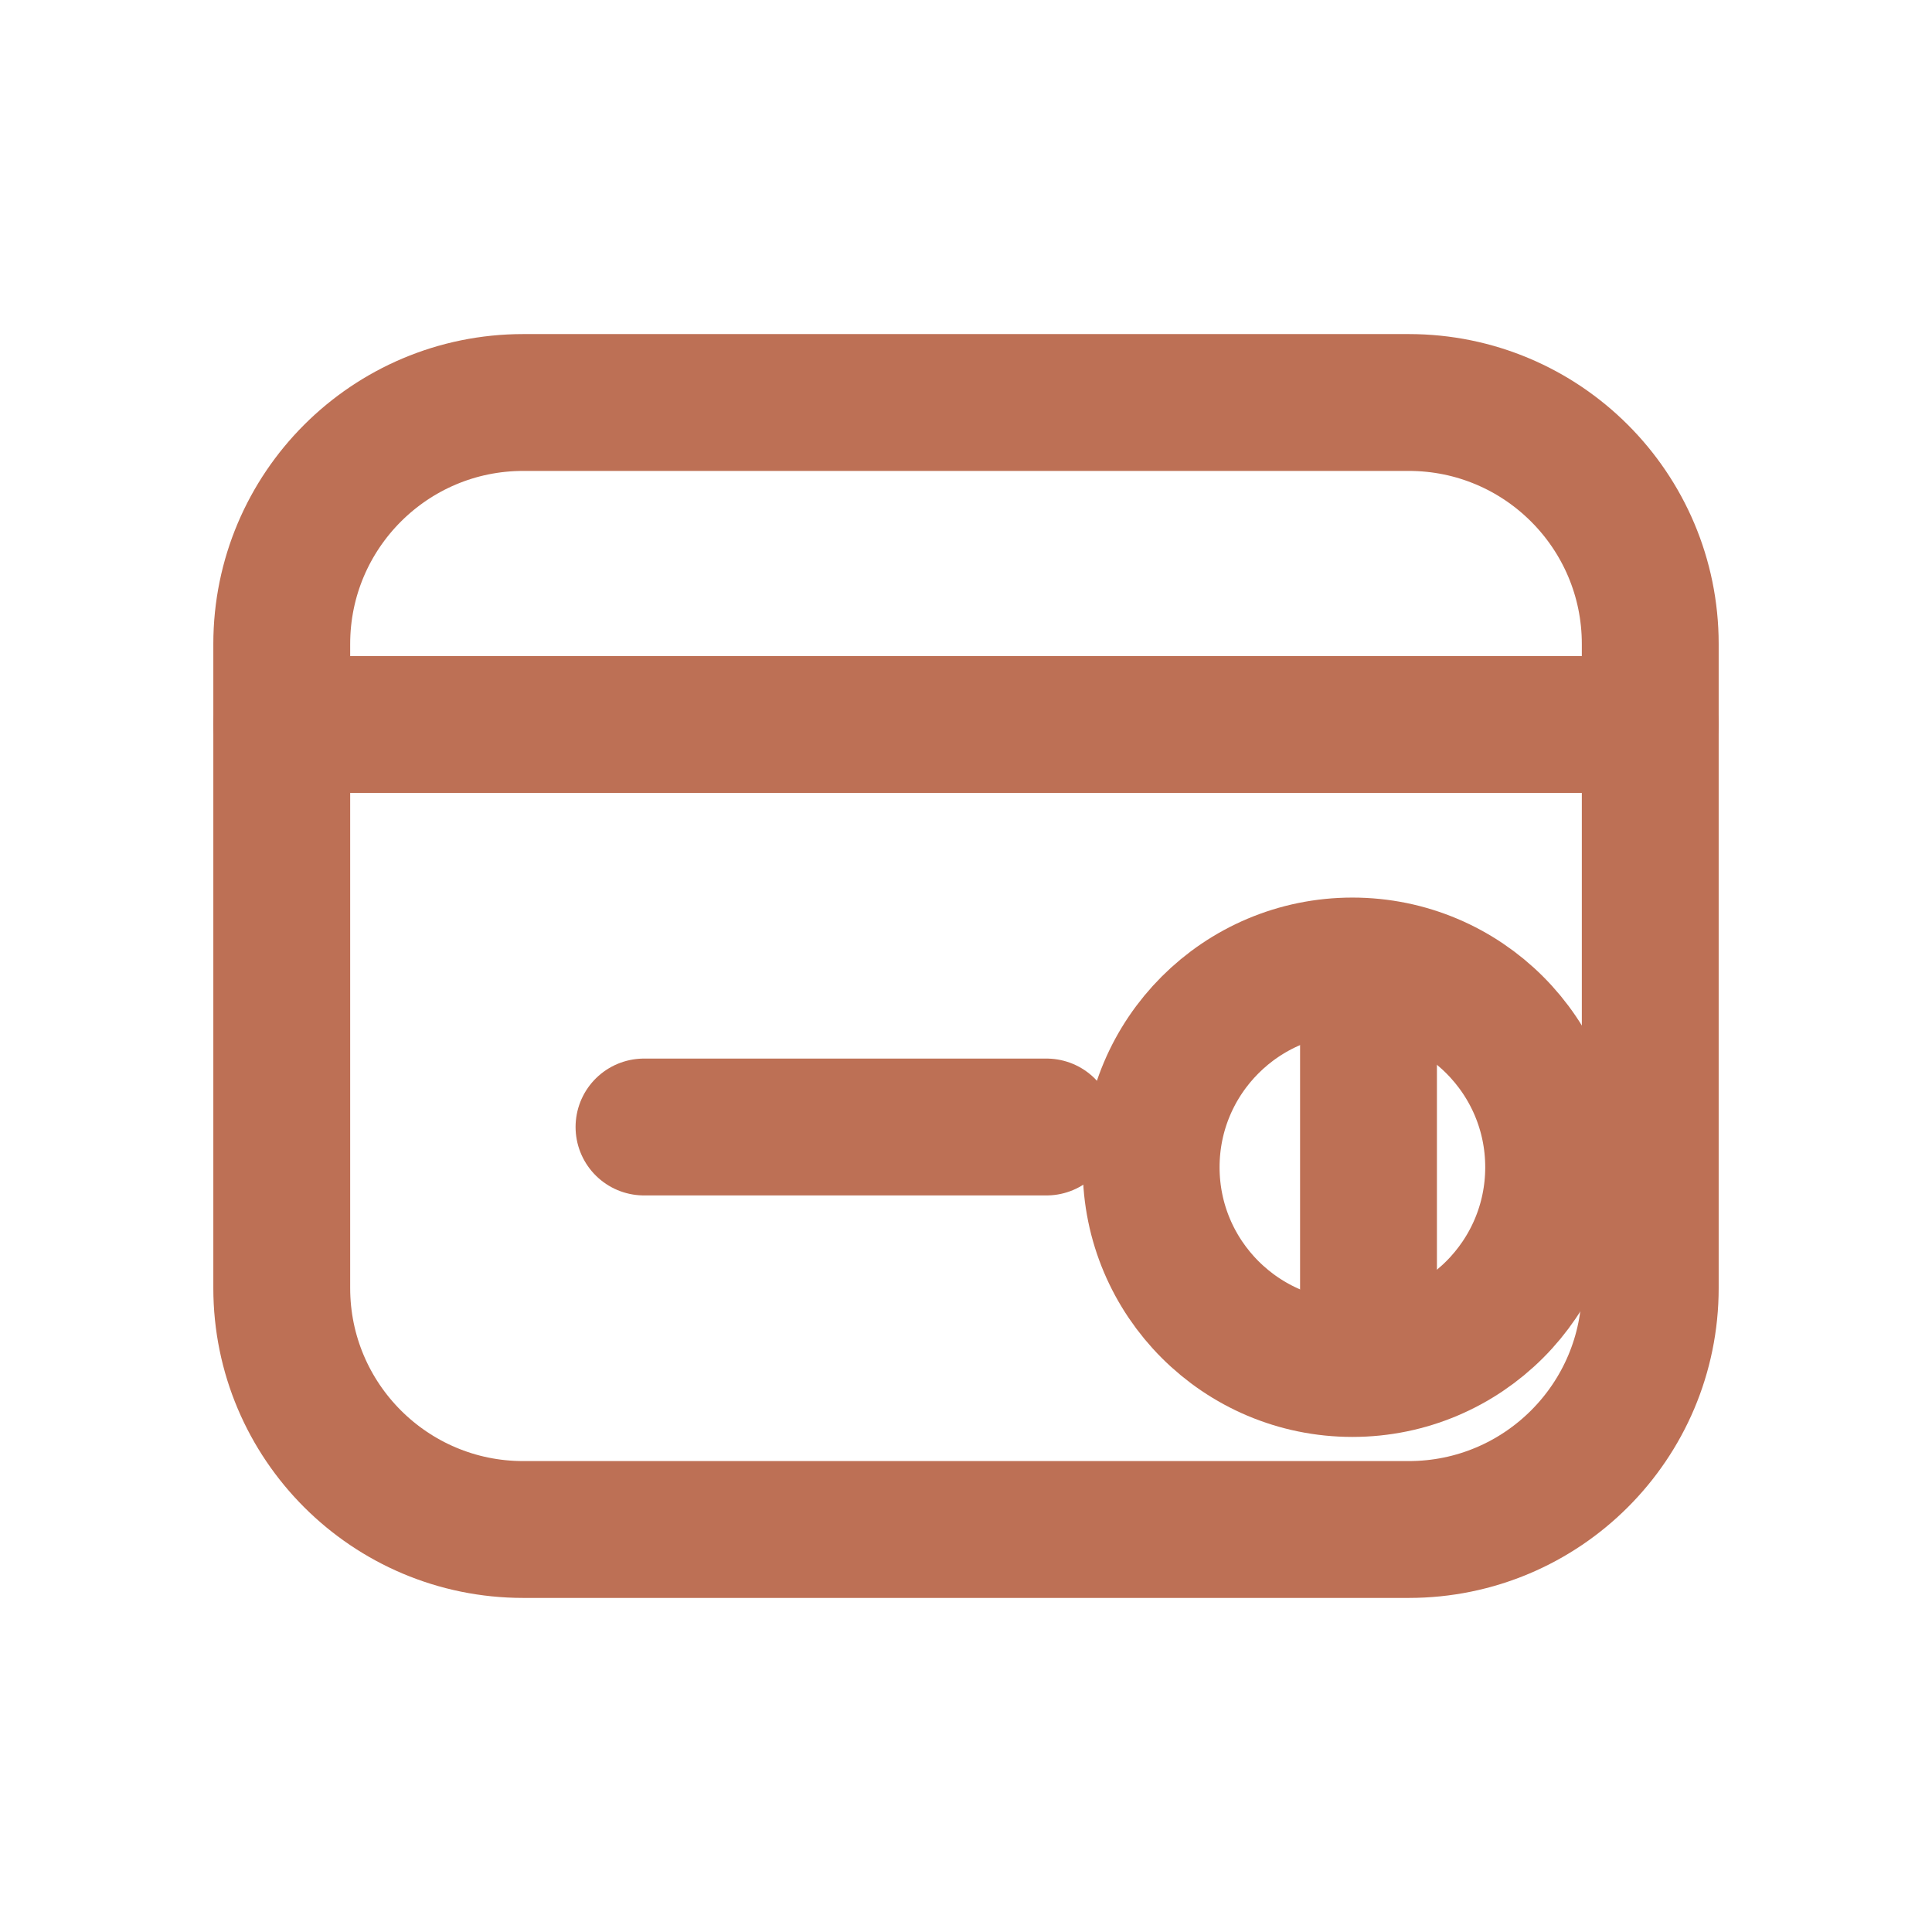
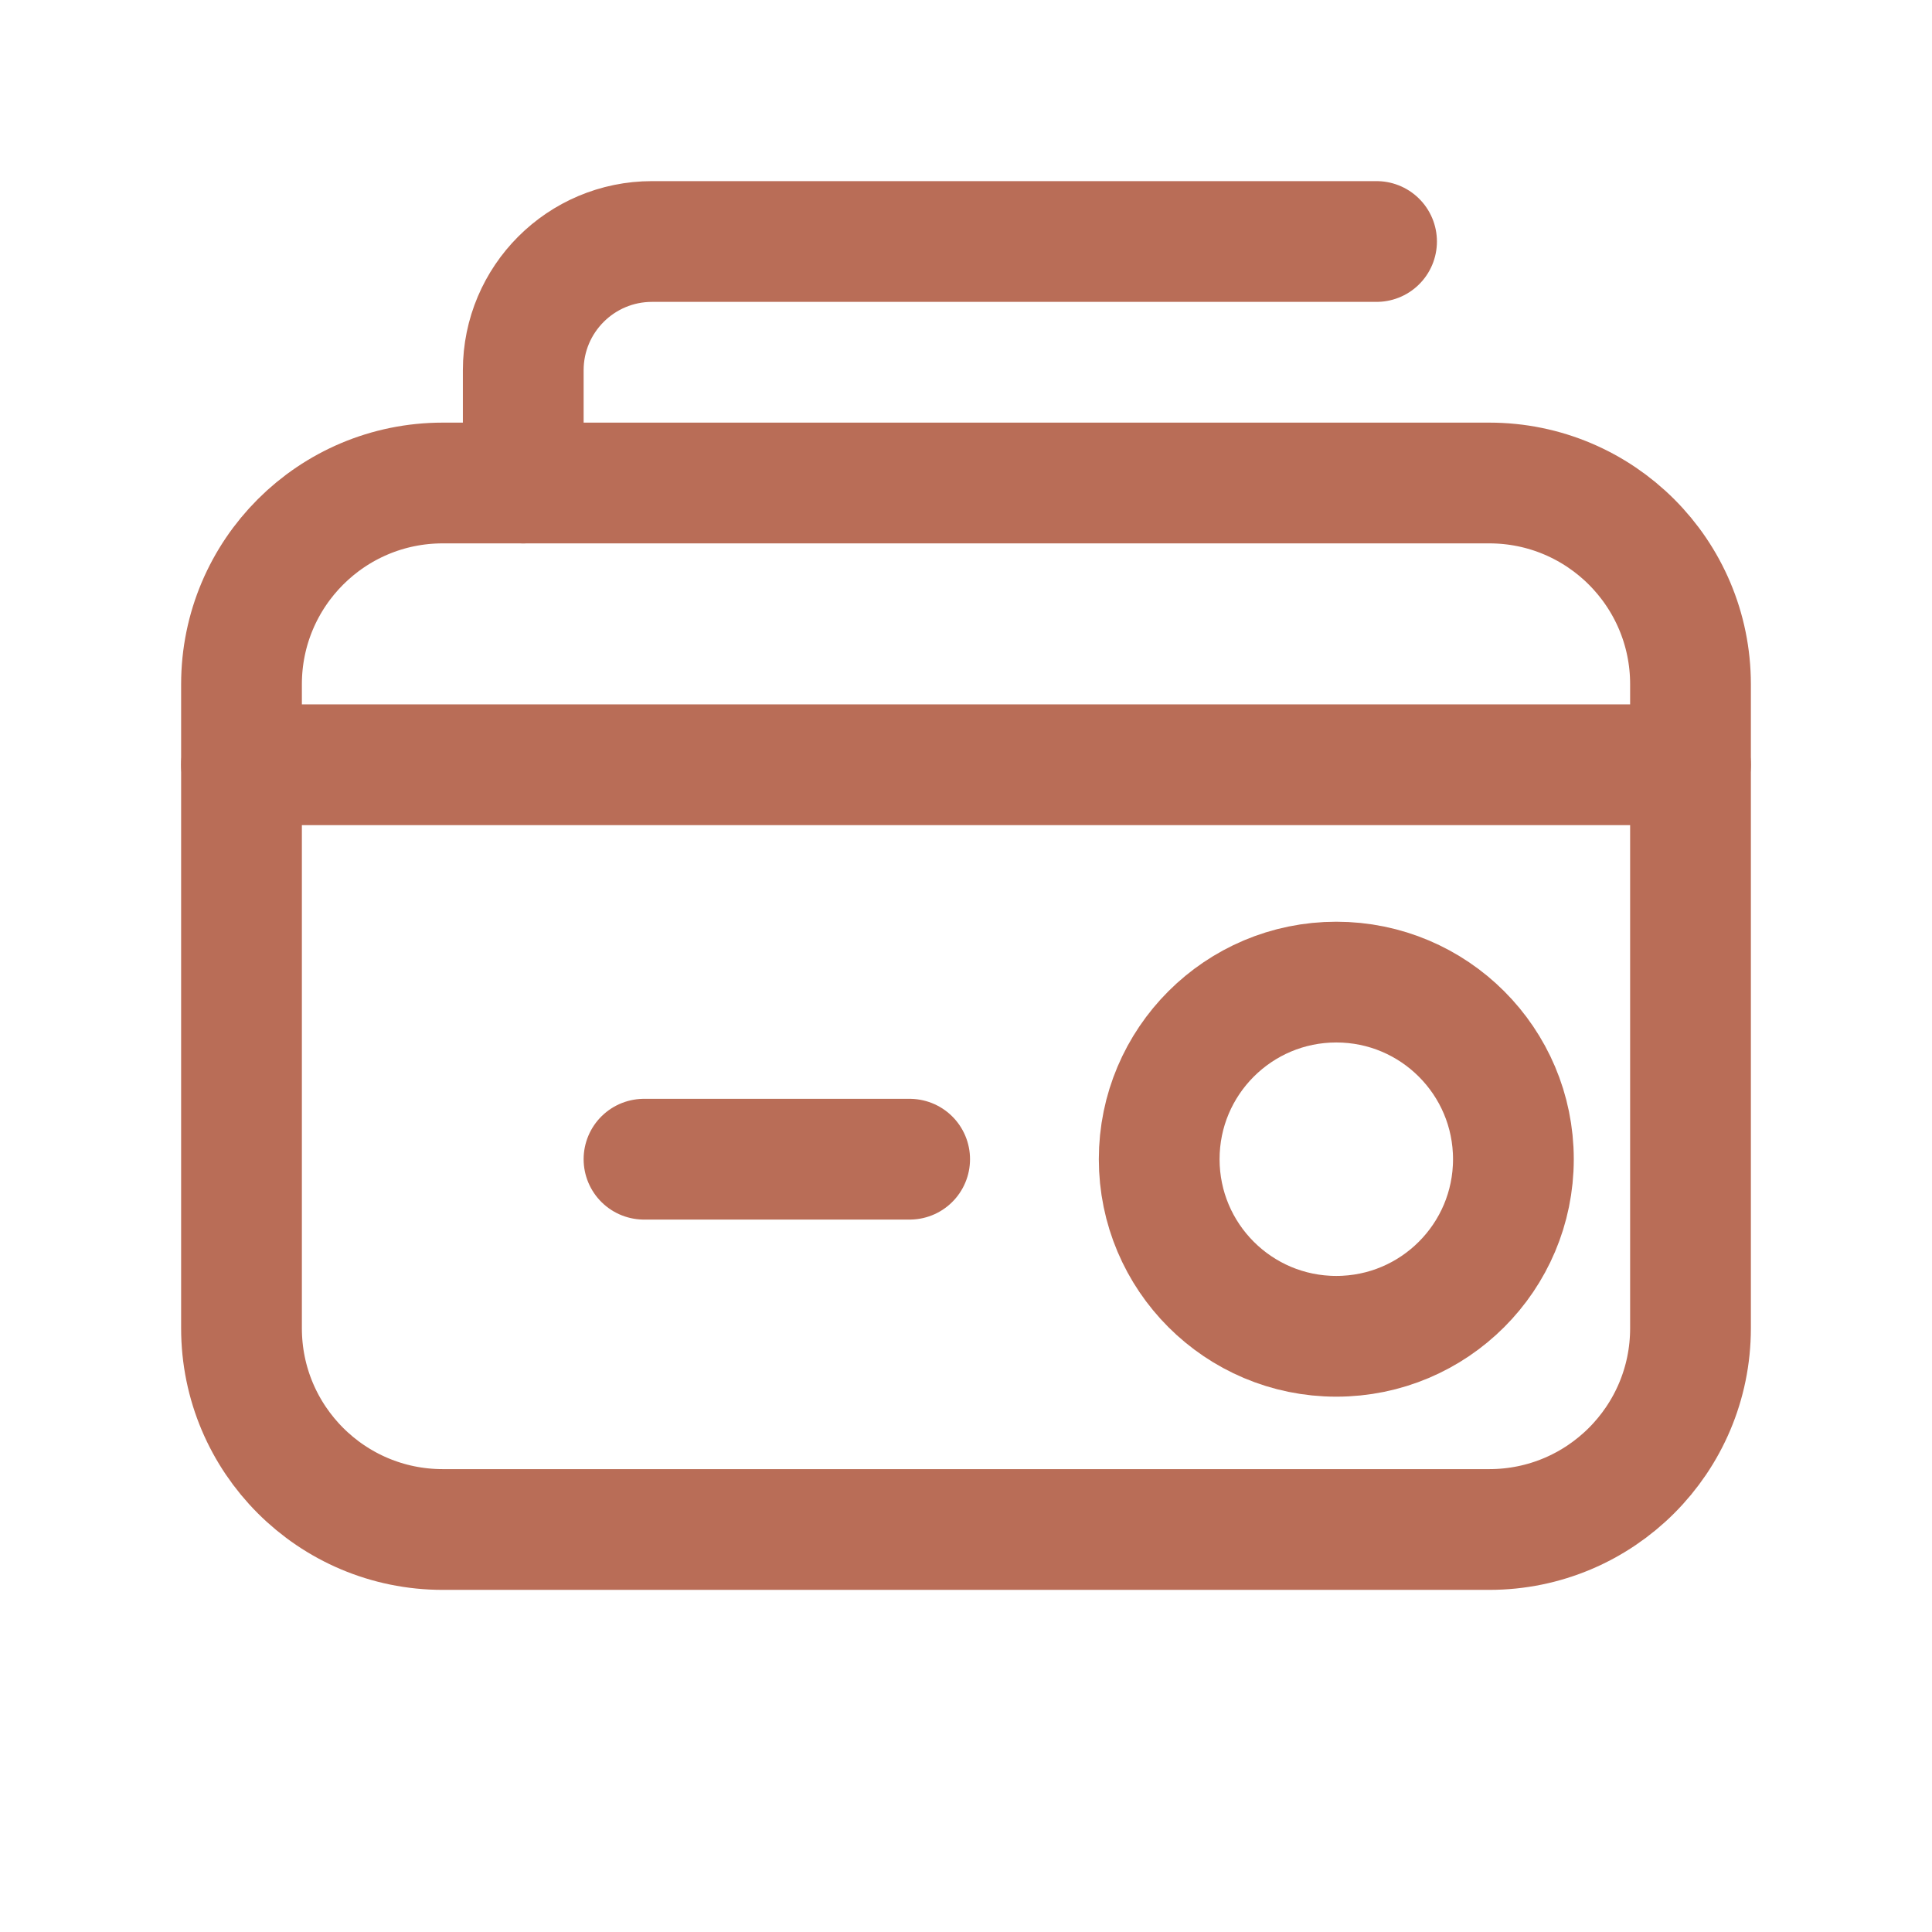
- <svg xmlns="http://www.w3.org/2000/svg" viewBox="0 0 24 24" fill="none" stroke="#bd7055" stroke-width="1.7" stroke-linecap="round" stroke-linejoin="round" role="img">
-   <rect x="3.5" y="5" width="17" height="14" rx="3" />
-   <path d="M3.5 9h17M8 14h5M17 12.5v4" />
-   <circle cx="16.8" cy="14.5" r="2.5" />
+ <svg xmlns="http://www.w3.org/2000/svg" viewBox="0 0 24 24" fill="none" stroke="#b96d57" stroke-width="1.5" stroke-linecap="round" stroke-linejoin="round" role="img" aria-label="Presupuestos">
+   <rect x="3" y="6" width="18" height="13" rx="2.5" />
+   <path d="M3 9.5h18M6.5 6V4.6A1.6 1.6 0 0 1 8.1 3h9" />
+   <circle cx="16.6" cy="14.4" r="2.2" />
+   <path d="M8 14.4h3.3" />
</svg>
